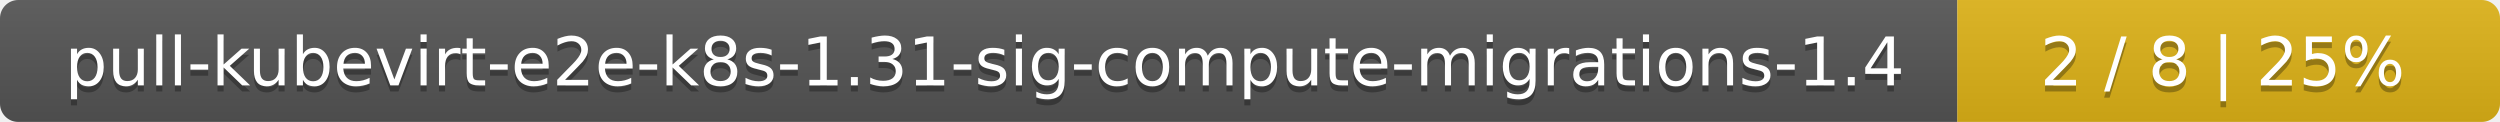
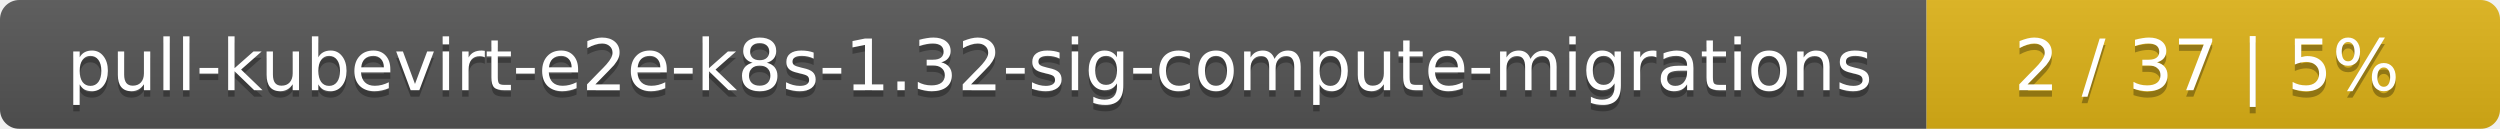
- <svg xmlns="http://www.w3.org/2000/svg" width="410" height="20">
+ <svg xmlns="http://www.w3.org/2000/svg" width="388" height="20">
  <linearGradient id="smooth" x2="0" y2="100%">
    <stop offset="0" stop-color="#bbb" stop-opacity=".1" />
    <stop offset="1" stop-opacity=".1" />
  </linearGradient>
  <mask id="round">
-     <rect width="410" height="20" rx="3" fill="#fff" />
+     <rect width="388" height="20" rx="3" fill="#fff" />
  </mask>
  <g mask="url(#round)">
-     <rect width="321" height="20" fill="#555" />
-     <rect x="321" width="89" height="20" fill="#dfb317" />
-     <rect width="410" height="20" fill="url(#smooth)" />
+     <rect width="299" height="20" fill="#555" />
+     <rect x="299" width="89" height="20" fill="#dfb317" />
+     <rect width="388" height="20" fill="url(#smooth)" />
  </g>
  <g fill="#fff" text-anchor="middle" font-family="DejaVu Sans,Verdana,Geneva,sans-serif" font-size="11">
-     <text x="161.5" y="15" fill="#010101" fill-opacity=".3">pull-kubevirt-e2e-k8s-1.31-sig-compute-migrations-1.4</text>
-     <text x="161.5" y="14">pull-kubevirt-e2e-k8s-1.31-sig-compute-migrations-1.4</text>
-     <text x="364.5" y="15" fill="#010101" fill-opacity=".3">2 / 8    |    25%</text>
-     <text x="364.5" y="14">2 / 8    |    25%</text>
+     <text x="150.5" y="15" fill="#010101" fill-opacity=".3">pull-kubevirt-e2e-k8s-1.32-sig-compute-migrations</text>
+     <text x="150.5" y="14">pull-kubevirt-e2e-k8s-1.32-sig-compute-migrations</text>
+     <text x="342.5" y="15" fill="#010101" fill-opacity=".3">2 / 37    |    5%</text>
+     <text x="342.5" y="14">2 / 37    |    5%</text>
  </g>
</svg>
